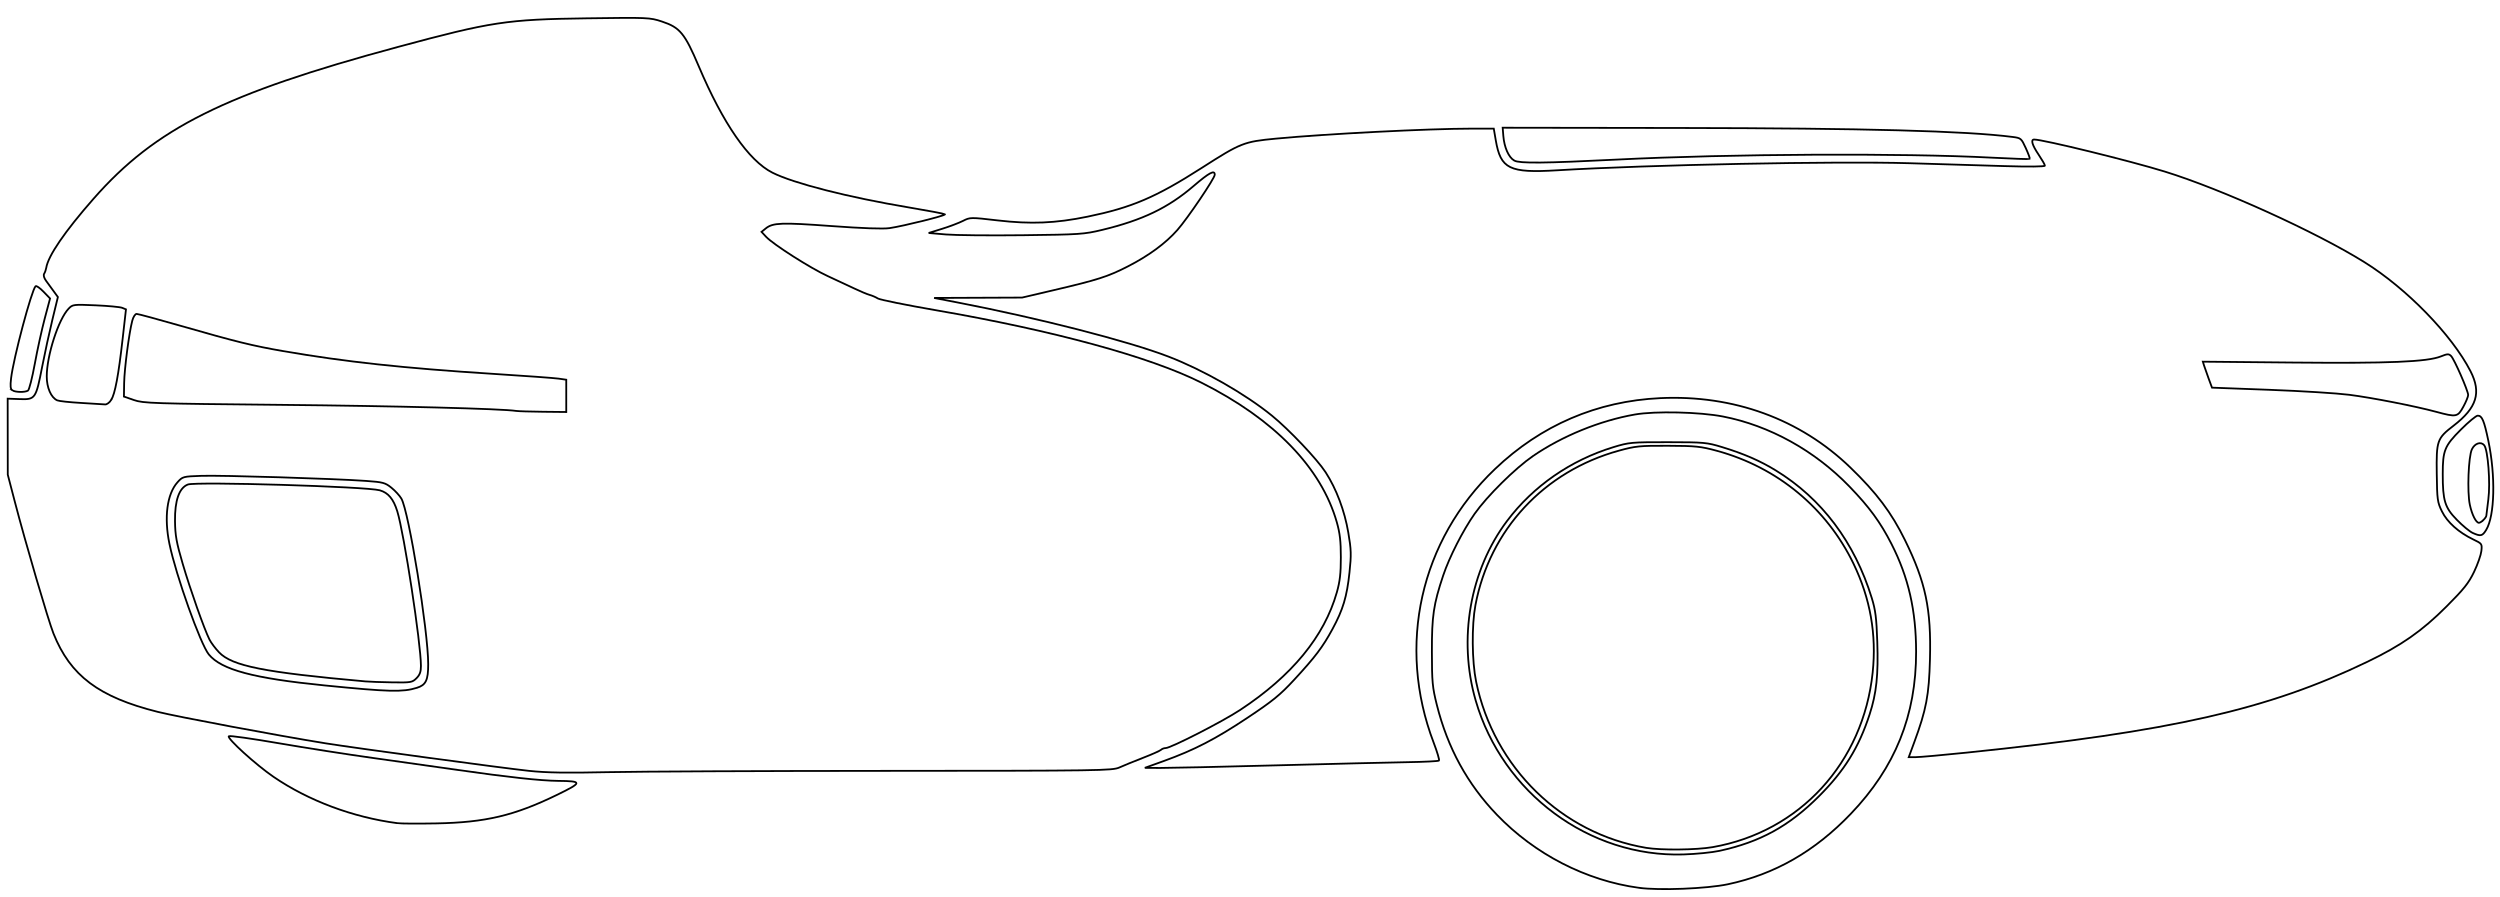
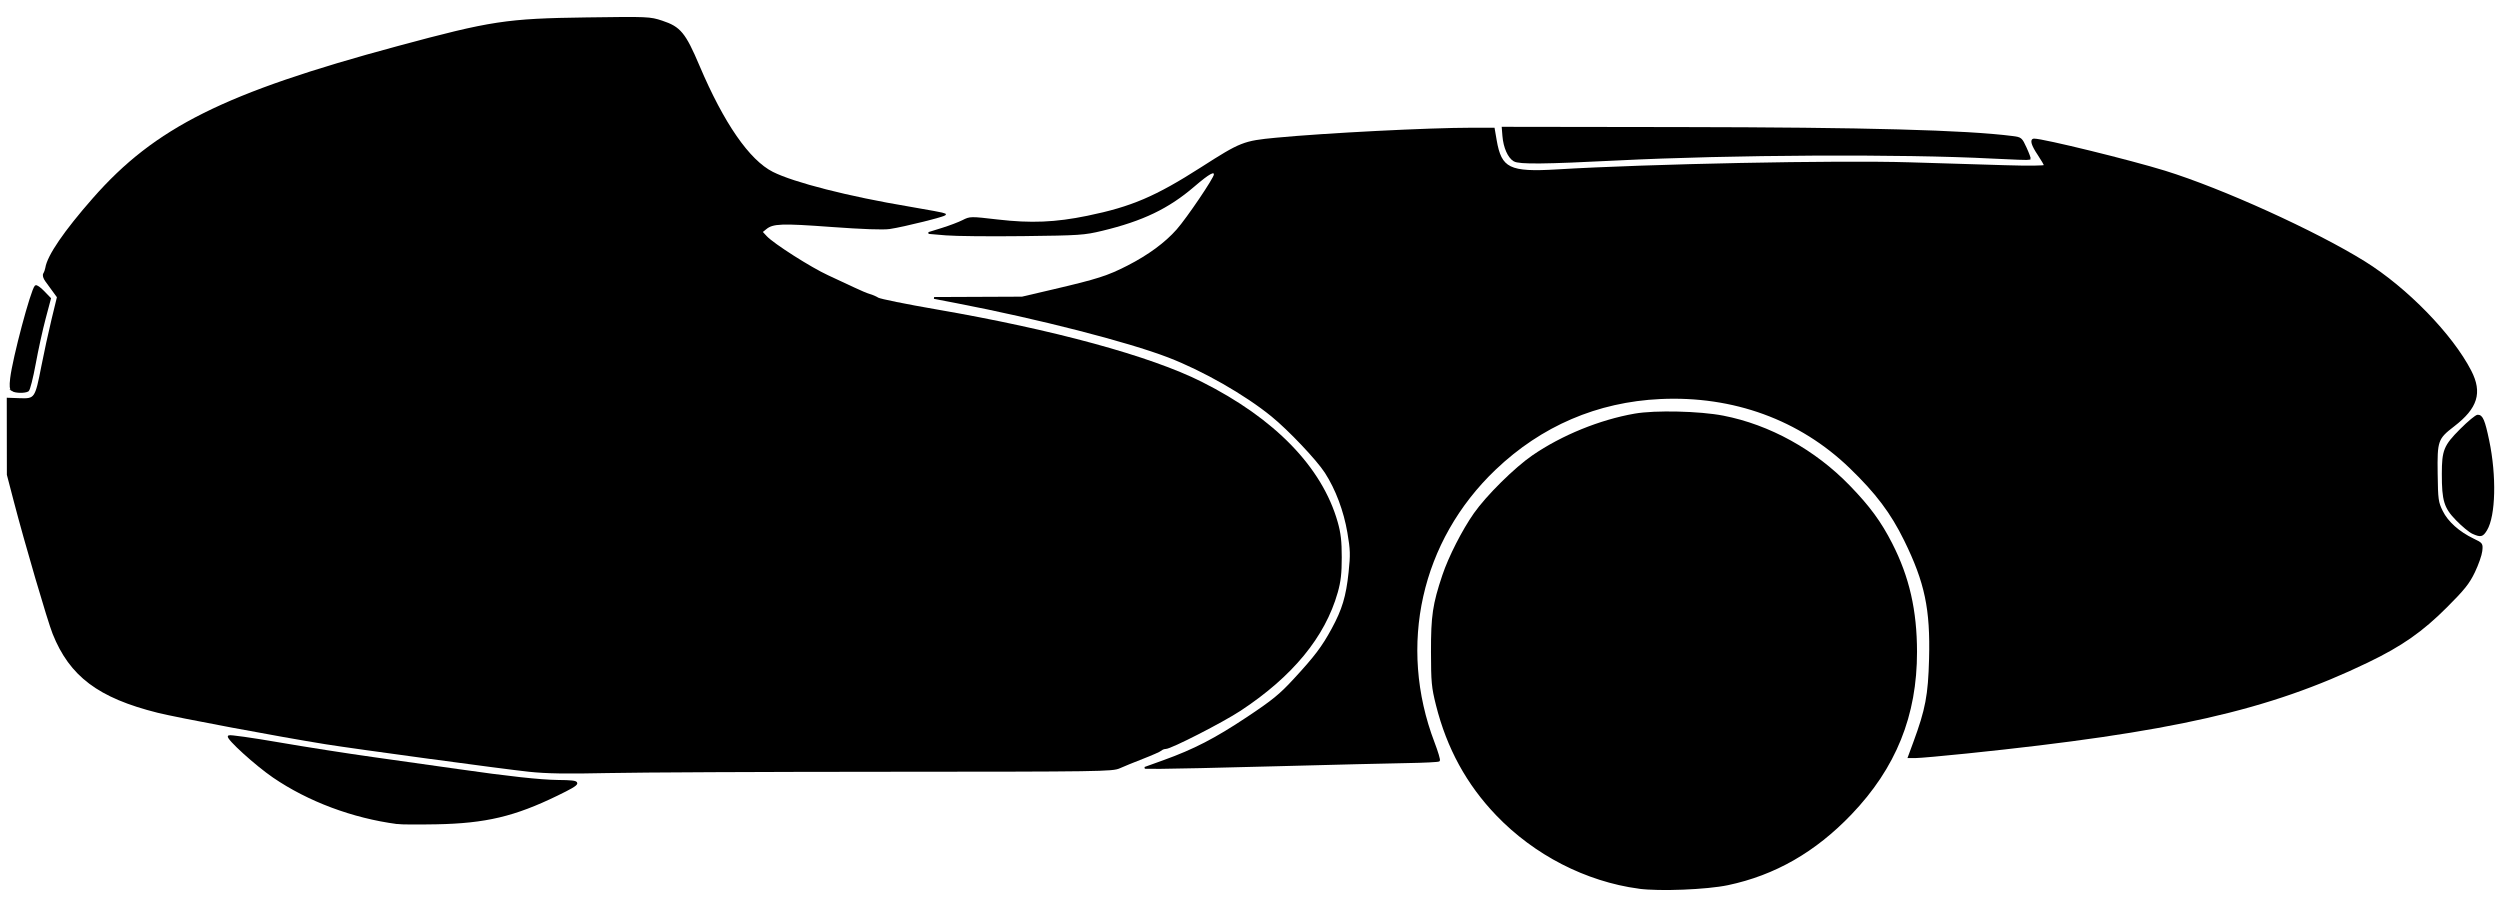
<svg xmlns="http://www.w3.org/2000/svg" width="683" height="245" viewBox="0 0 388.408 139.171" version="1.1" id="svg4947">
  <defs id="defs4941" />
  <g id="layer1" transform="translate(0,-157.8291)">
-     <path style="fill:none;stroke-width:0.282;fill-opacity:1;stroke:#000000;stroke-opacity:1" d="m 235.259,182.696 c -0.87,-0.5 -1.554,-2.045 -1.697,-3.831 l -0.101,-1.27 27.517,0.039 c 28.869,0.041 44.4,0.459 51.708,1.394 1.293,0.165 1.352,0.216 2.05,1.74 0.395,0.863 0.671,1.618 0.613,1.676 -0.058,0.058 -2.695,-0.03 -5.86,-0.197 -13.87,-0.729 -40.697,-0.592 -58.248,0.296 -11.325,0.573 -15.188,0.61 -15.982,0.154 z" id="path5634" class="df_part svg_df_neuskap svg_df_front_nose_cover" />
-     <path style="fill:none;stroke-width:0.282;fill-opacity:1;stroke:#000000;stroke-opacity:1" d="m 1.926,218.399 c -0.303,-0.192 -0.35,-0.631 -0.203,-1.884 0.365,-3.109 3.171,-13.65 3.804,-14.296 0.114,-0.116 0.667,0.265 1.229,0.847 l 1.021,1.058 -0.825,3.104 c -0.454,1.707 -1.149,4.88 -1.546,7.049 -0.396,2.17 -0.872,4.041 -1.057,4.158 -0.459,0.292 -1.941,0.27 -2.424,-0.036 z" id="path5632" class="df_part svg_df_achterlichtkap svg_df_rear_light_cover" />
-     <path style="fill:none;stroke-width:0.282;fill-opacity:1;stroke:#000000;stroke-opacity:1" d="m 385.841,238.534 c 0.244,-0.244 0.443,-0.541 0.443,-0.661 0,-0.119 0.139,-1.25 0.309,-2.513 0.342,-2.538 -0.053,-7.728 -0.641,-8.437 -0.51,-0.614 -1.458,-0.303 -1.905,0.624 -0.545,1.131 -0.752,6.636 -0.325,8.627 0.335,1.561 0.964,2.803 1.42,2.803 0.141,0 0.455,-0.2 0.699,-0.444 z" id="path5630" />
-     <path style="fill:none;stroke-width:0.282;fill-opacity:1;stroke:#000000;stroke-opacity:1" d="m 384.167,240.55 c -0.466,-0.21 -1.574,-1.127 -2.464,-2.038 -1.866,-1.911 -2.194,-2.976 -2.191,-7.122 0.003,-3.664 0.281,-4.35 2.797,-6.876 1.198,-1.203 2.388,-2.187 2.643,-2.187 0.666,0 0.982,0.746 1.637,3.87 1.153,5.499 1.008,11.683 -0.327,13.878 -0.592,0.973 -0.857,1.033 -2.095,0.475 z" id="path5628" class="df_part svg_df_neuskap svg_df_front_nose_cover" />
-     <path style="fill:none;stroke-width:0.282;fill-opacity:1;stroke:#000000;stroke-opacity:1" d="m 382.711,220.948 c 0.413,-0.758 0.75,-1.582 0.75,-1.83 0,-0.638 -2.153,-5.556 -2.65,-6.053 -0.361,-0.361 -0.557,-0.354 -1.589,0.059 -2.12,0.848 -8.076,1.096 -22.931,0.953 l -14.047,-0.135 0.183,0.594 c 0.101,0.327 0.42,1.235 0.71,2.019 l 0.527,1.424 8.962,0.336 c 4.929,0.185 10.486,0.532 12.348,0.771 3.601,0.462 10.276,1.77 13.547,2.655 3.113,0.842 3.32,0.803 4.188,-0.793 z" id="path5626" />
-     <path style="fill:none;stroke-width:0.282;fill-opacity:1;stroke:#000000;stroke-opacity:1" d="m 180.826,275.98 c 4.737,-1.709 8.004,-3.397 12.989,-6.714 3.924,-2.611 5.074,-3.547 7.247,-5.9 3.295,-3.568 4.423,-5.059 5.949,-7.867 1.645,-3.028 2.249,-5.035 2.649,-8.807 0.294,-2.775 0.272,-3.517 -0.186,-6.209 -0.576,-3.387 -1.847,-6.768 -3.519,-9.354 -1.303,-2.016 -5.675,-6.628 -8.338,-8.795 -4.153,-3.38 -10.66,-7.095 -16.087,-9.183 -6.269,-2.412 -20.248,-5.996 -32.879,-8.43 l -3.528,-0.68 6.838,-0.029 6.838,-0.029 4.874,-1.141 c 6.881,-1.611 8.462,-2.117 11.554,-3.7 3.245,-1.661 5.874,-3.593 7.689,-5.651 1.593,-1.806 5.811,-8.043 5.811,-8.592 0,-0.789 -0.843,-0.339 -3.285,1.752 -3.971,3.402 -7.933,5.303 -14.204,6.817 -2.809,0.678 -3.484,0.723 -12.285,0.828 -5.122,0.061 -10.52,0.008 -11.994,-0.118 l -2.681,-0.228 2.113,-0.657 c 1.162,-0.361 2.615,-0.913 3.228,-1.226 1.102,-0.562 1.163,-0.563 5.366,-0.074 5.189,0.604 8.989,0.446 13.988,-0.581 6.863,-1.41 10.601,-3.007 17.726,-7.57 6.102,-3.908 6.529,-4.076 11.535,-4.553 7.685,-0.732 23.79,-1.554 30.439,-1.554 h 3.404 l 0.309,1.802 c 0.765,4.468 2.094,5.119 9.543,4.672 14.269,-0.856 43.358,-1.44 54.751,-1.099 4.657,0.139 11.292,0.34 14.746,0.446 3.768,0.116 6.279,0.089 6.279,-0.066 0,-0.143 -0.445,-0.919 -0.988,-1.726 -0.993,-1.474 -1.246,-2.336 -0.686,-2.336 1.403,0 14.941,3.321 20.301,4.981 8.868,2.745 23.402,9.34 31.002,14.067 6.561,4.08 13.59,11.302 16.486,16.936 1.72,3.346 0.994,5.69 -2.622,8.472 -2.57,1.977 -2.685,2.306 -2.616,7.447 0.055,4.065 0.107,4.447 0.805,5.872 0.822,1.68 2.601,3.271 4.875,4.362 1.35,0.647 1.371,0.678 1.253,1.788 -0.067,0.621 -0.577,2.079 -1.134,3.24 -0.837,1.744 -1.581,2.679 -4.282,5.382 -3.827,3.829 -6.986,6.038 -12.3,8.596 -15.428,7.428 -30.378,10.819 -62.196,14.104 -3.784,0.391 -7.369,0.71 -7.966,0.71 h -1.085 l 0.835,-2.265 c 1.89,-5.127 2.311,-7.345 2.459,-12.975 0.205,-7.782 -0.665,-11.925 -3.885,-18.486 -2.093,-4.265 -4.412,-7.344 -8.501,-11.289 -7.8,-7.523 -18.148,-11.296 -29.518,-10.763 -9.812,0.46 -18.54,4.206 -25.683,11.022 -11.619,11.087 -15.275,27.423 -9.517,42.513 0.547,1.433 0.918,2.683 0.824,2.777 -0.094,0.094 -2.287,0.205 -4.875,0.246 -2.587,0.041 -11.767,0.264 -20.4,0.494 -8.633,0.23 -16.761,0.412 -18.062,0.404 l -2.366,-0.015 z" id="path5624" class="df_part svg_df_bovenhelft_carrosserie svg_df_top_half_body" />
-     <path style="fill:none;stroke-width:0.282;fill-opacity:1;stroke:#000000;stroke-opacity:1" d="m 17.265,219.909 c 0.6,-0.916 1.146,-3.83 1.795,-9.576 l 0.51,-4.516 -0.581,-0.239 c -0.32,-0.131 -2.179,-0.307 -4.132,-0.391 -3.469,-0.149 -3.566,-0.137 -4.199,0.521 -1.573,1.635 -3.391,7.268 -3.395,10.518 -0.002,1.756 0.669,3.293 1.627,3.726 0.268,0.121 1.949,0.302 3.734,0.402 1.785,0.1 3.453,0.203 3.707,0.23 0.254,0.027 0.675,-0.277 0.936,-0.675 z" id="path5622" />
-     <path style="fill:none;stroke-width:0.282;fill-opacity:1;stroke:#000000;stroke-opacity:1" d="m 87.975,219.254 v -2.508 l -1.199,-0.171 c -0.66,-0.094 -5.263,-0.429 -10.231,-0.745 -13.855,-0.88 -22.951,-1.867 -32.562,-3.533 -4.774,-0.828 -7.302,-1.451 -15.936,-3.931 -3.531,-1.014 -6.6,-1.844 -6.82,-1.844 -0.224,0 -0.522,0.465 -0.678,1.058 -0.494,1.874 -1.226,7.487 -1.261,9.666 l -0.034,2.117 1.552,0.54 c 1.453,0.505 2.91,0.553 22.719,0.746 17.881,0.174 34.495,0.603 36.689,0.948 0.31,0.049 2.184,0.106 4.163,0.127 l 3.598,0.038 z" id="path5620" />
-     <path style="fill:none;stroke-width:0.282;fill-opacity:1;stroke:#000000;stroke-opacity:1" d="m 56.79,263.618 c -15.811,-1.415 -20.72,-2.39 -22.763,-4.523 -0.562,-0.587 -1.229,-1.477 -1.482,-1.98 -0.817,-1.623 -2.975,-7.732 -4.164,-11.787 -0.972,-3.314 -1.164,-4.384 -1.191,-6.632 -0.039,-3.201 0.647,-5.15 1.998,-5.669 1.244,-0.479 27.804,0.322 29.815,0.899 1.323,0.38 2.128,1.347 2.724,3.274 1.05,3.401 3.671,20.54 3.672,24.016 2.56e-4,0.911 -0.172,1.384 -0.692,1.905 -0.657,0.657 -0.85,0.69 -3.739,0.645 -1.676,-0.026 -3.555,-0.093 -4.176,-0.148 z" id="path5618" class="df_part svg_df_derailleurkap svg_df_derailleur_cover" />
-     <path style="fill:none;stroke-width:0.282;fill-opacity:1;stroke:#000000;stroke-opacity:1" d="m 64.762,264.616 c 1.406,-0.432 1.765,-1.177 1.765,-3.668 0,-5.146 -3.015,-23.766 -4.167,-25.731 -0.269,-0.46 -0.965,-1.22 -1.546,-1.689 -0.967,-0.781 -1.302,-0.871 -3.951,-1.06 -4.998,-0.356 -22.517,-0.896 -25.567,-0.789 -2.873,0.101 -2.928,0.116 -3.725,1.008 -1.623,1.817 -2.097,5.447 -1.248,9.556 1.013,4.904 4.831,15.623 6.124,17.191 1.957,2.374 6.917,3.701 17.95,4.804 10.059,1.005 12.148,1.06 14.365,0.379 z" id="path5616" />
-     <path style="fill:none;stroke-width:0.282;fill-opacity:1;stroke:#000000;stroke-opacity:1" d="M 82.19,277.515 C 78.291,277.104 55.326,273.995 50.581,273.236 43.495,272.102 27.594,269.122 24.513,268.35 15.346,266.054 10.933,262.739 8.309,256.179 7.513,254.189 3.967,242.095 2.274,235.591 l -1.066,-4.092 -0.008,-5.905 -0.008,-5.905 1.886,0.068 c 2.413,0.086 2.504,-0.045 3.477,-5.05 0.408,-2.096 1.123,-5.385 1.59,-7.31 l 0.849,-3.5 -0.638,-0.874 c -0.351,-0.481 -0.883,-1.211 -1.183,-1.623 -0.344,-0.472 -0.458,-0.89 -0.309,-1.129 0.13,-0.209 0.273,-0.611 0.317,-0.894 0.291,-1.872 2.879,-5.655 7.354,-10.75 9.629,-10.964 20.374,-16.324 47.273,-23.578 14.55,-3.924 16.889,-4.279 29.321,-4.451 9.573,-0.133 9.83,-0.122 11.712,0.499 2.795,0.921 3.546,1.832 5.706,6.92 3.801,8.955 7.778,14.702 11.462,16.562 3.275,1.654 11.827,3.833 21.189,5.4 3.006,0.503 5.533,0.983 5.616,1.066 0.181,0.181 -6.397,1.823 -8.605,2.148 -1.003,0.147 -4.202,0.034 -9.033,-0.32 -7.767,-0.57 -9.108,-0.521 -10.208,0.371 l -0.655,0.531 0.706,0.761 c 1.091,1.177 6.924,4.896 9.596,6.118 1.319,0.604 3.161,1.463 4.092,1.909 0.931,0.446 2.011,0.898 2.399,1.004 0.388,0.106 0.968,0.357 1.288,0.559 0.321,0.201 4.377,1.022 9.014,1.824 18.301,3.163 33.27,7.246 41.235,11.247 11.343,5.697 18.639,13.219 21.05,21.7 0.481,1.694 0.625,2.944 0.625,5.444 0,2.5 -0.144,3.751 -0.625,5.444 -1.948,6.854 -6.973,12.967 -15.014,18.264 -2.758,1.817 -10.785,5.925 -11.578,5.925 -0.245,0 -0.566,0.12 -0.713,0.267 -0.147,0.147 -1.411,0.71 -2.808,1.251 -1.397,0.541 -3.048,1.215 -3.669,1.497 -1.071,0.487 -2.911,0.514 -35.983,0.526 -19.17,0.007 -38.728,0.097 -43.462,0.2 -6.443,0.14 -9.531,0.09 -12.277,-0.2 z" id="path5614" class="df_part svg_df_onderhelft_carrosserie svg_df_bottom_half_body" />
-     <path style="fill:none;stroke-width:0.282;fill-opacity:1;stroke:#000000;stroke-opacity:1" d="m 61.729,285.642 c -6.913,-0.91 -13.809,-3.492 -19.236,-7.202 -2.731,-1.867 -7.263,-5.983 -6.947,-6.31 0.112,-0.116 3.605,0.375 7.761,1.093 4.156,0.718 10.795,1.755 14.753,2.306 3.958,0.551 9.835,1.38 13.06,1.843 7.823,1.124 12.848,1.671 15.585,1.699 3.831,0.038 3.818,0.235 -0.152,2.167 -6.643,3.233 -11.124,4.294 -18.757,4.439 -2.794,0.053 -5.524,0.038 -6.068,-0.034 z" id="path5612" class="svg_df_rear_tyre" />
-     <path style="fill:none;stroke-width:0.282;fill-opacity:1;stroke:#000000;stroke-opacity:1" d="m 255.756,289.475 c -13.14,-2.21 -23.658,-12.483 -26.418,-25.802 -0.657,-3.172 -0.708,-8.759 -0.107,-11.924 2.22,-11.704 10.658,-20.781 22.292,-23.983 2.585,-0.711 3.225,-0.775 7.62,-0.758 4.313,0.017 5.083,0.096 7.62,0.788 9.379,2.558 17.036,8.892 21.209,17.543 2.608,5.408 3.589,10.98 2.972,16.894 -1.459,13.997 -11.319,24.761 -24.853,27.131 -2.527,0.443 -8.013,0.501 -10.335,0.111 z" id="path5610" class="df_part svg_df_voorwieldeksels svg_df_front_wheel_covers" />
-     <path style="fill:none;stroke-width:0.282;fill-opacity:1;stroke:#000000;stroke-opacity:1" d="m 267.109,289.948 c 6.346,-1.374 10.815,-3.823 15.478,-8.48 3.965,-3.96 6.2,-7.567 7.879,-12.716 1.069,-3.278 1.37,-6.126 1.195,-11.289 -0.126,-3.701 -0.279,-4.924 -0.849,-6.778 -2.671,-8.687 -7.775,-15.473 -14.933,-19.854 -2.432,-1.488 -4.947,-2.582 -8.3,-3.607 -2.386,-0.73 -2.798,-0.768 -8.435,-0.774 -5.667,-0.006 -6.038,0.028 -8.467,0.769 -6.657,2.03 -12.453,6.049 -16.531,11.462 -5.77,7.66 -7.643,18.384 -4.875,27.917 4.175,14.381 17.653,24.364 32.272,23.903 1.94,-0.061 4.445,-0.31 5.567,-0.553 z" id="path5608" />
-     <path style="fill:none;stroke-width:0.282;fill-opacity:1;stroke:#000000;stroke-opacity:1" d="m 254.627,295.686 c -8.217,-1.12 -16.168,-5.209 -22.057,-11.343 -4.595,-4.786 -7.66,-10.389 -9.335,-17.065 -0.689,-2.747 -0.764,-3.544 -0.772,-8.262 -0.01,-5.577 0.254,-7.362 1.755,-11.853 0.949,-2.84 3.073,-7.008 4.89,-9.596 1.92,-2.734 6.307,-7.074 9.06,-8.963 4.542,-3.115 10.399,-5.503 15.831,-6.453 3.155,-0.552 10.059,-0.394 13.698,0.313 7.204,1.4 14.226,5.284 19.612,10.848 3.102,3.204 4.828,5.561 6.56,8.954 2.638,5.169 3.817,10.333 3.824,16.75 0.012,9.883 -3.249,17.968 -10.156,25.181 -5.578,5.825 -11.817,9.399 -19.098,10.938 -3.252,0.688 -10.646,0.982 -13.813,0.55 z" id="path4916" />
+     <path style="stroke-width:0.282;fill-opacity:1;stroke:#000000;stroke-opacity:1" d="m 235.259,182.696 c -0.87,-0.5 -1.554,-2.045 -1.697,-3.831 l -0.101,-1.27 27.517,0.039 c 28.869,0.041 44.4,0.459 51.708,1.394 1.293,0.165 1.352,0.216 2.05,1.74 0.395,0.863 0.671,1.618 0.613,1.676 -0.058,0.058 -2.695,-0.03 -5.86,-0.197 -13.87,-0.729 -40.697,-0.592 -58.248,0.296 -11.325,0.573 -15.188,0.61 -15.982,0.154 z" id="path5634" class="df_part svg_df_neuskap svg_df_front_nose_cover" />
+     <path style="stroke-width:0.282;fill-opacity:1;stroke:#000000;stroke-opacity:1" d="m 1.926,218.399 c -0.303,-0.192 -0.35,-0.631 -0.203,-1.884 0.365,-3.109 3.171,-13.65 3.804,-14.296 0.114,-0.116 0.667,0.265 1.229,0.847 l 1.021,1.058 -0.825,3.104 c -0.454,1.707 -1.149,4.88 -1.546,7.049 -0.396,2.17 -0.872,4.041 -1.057,4.158 -0.459,0.292 -1.941,0.27 -2.424,-0.036 z" id="path5632" class="df_part svg_df_achterlichtkap svg_df_rear_light_cover" />
+     <path style="stroke-width:0.282;fill-opacity:1;stroke:#000000;stroke-opacity:1" d="m 385.841,238.534 c 0.244,-0.244 0.443,-0.541 0.443,-0.661 0,-0.119 0.139,-1.25 0.309,-2.513 0.342,-2.538 -0.053,-7.728 -0.641,-8.437 -0.51,-0.614 -1.458,-0.303 -1.905,0.624 -0.545,1.131 -0.752,6.636 -0.325,8.627 0.335,1.561 0.964,2.803 1.42,2.803 0.141,0 0.455,-0.2 0.699,-0.444 z" id="path5630" />
+     <path style="stroke-width:0.282;fill-opacity:1;stroke:#000000;stroke-opacity:1" d="m 384.167,240.55 c -0.466,-0.21 -1.574,-1.127 -2.464,-2.038 -1.866,-1.911 -2.194,-2.976 -2.191,-7.122 0.003,-3.664 0.281,-4.35 2.797,-6.876 1.198,-1.203 2.388,-2.187 2.643,-2.187 0.666,0 0.982,0.746 1.637,3.87 1.153,5.499 1.008,11.683 -0.327,13.878 -0.592,0.973 -0.857,1.033 -2.095,0.475 z" id="path5628" class="df_part svg_df_neuskap svg_df_front_nose_cover" />
+     <path style="stroke-width:0.282;fill-opacity:1;stroke:#000000;stroke-opacity:1" d="m 382.711,220.948 c 0.413,-0.758 0.75,-1.582 0.75,-1.83 0,-0.638 -2.153,-5.556 -2.65,-6.053 -0.361,-0.361 -0.557,-0.354 -1.589,0.059 -2.12,0.848 -8.076,1.096 -22.931,0.953 l -14.047,-0.135 0.183,0.594 c 0.101,0.327 0.42,1.235 0.71,2.019 l 0.527,1.424 8.962,0.336 c 4.929,0.185 10.486,0.532 12.348,0.771 3.601,0.462 10.276,1.77 13.547,2.655 3.113,0.842 3.32,0.803 4.188,-0.793 z" id="path5626" />
+     <path style="stroke-width:0.282;fill-opacity:1;stroke:#000000;stroke-opacity:1" d="m 180.826,275.98 c 4.737,-1.709 8.004,-3.397 12.989,-6.714 3.924,-2.611 5.074,-3.547 7.247,-5.9 3.295,-3.568 4.423,-5.059 5.949,-7.867 1.645,-3.028 2.249,-5.035 2.649,-8.807 0.294,-2.775 0.272,-3.517 -0.186,-6.209 -0.576,-3.387 -1.847,-6.768 -3.519,-9.354 -1.303,-2.016 -5.675,-6.628 -8.338,-8.795 -4.153,-3.38 -10.66,-7.095 -16.087,-9.183 -6.269,-2.412 -20.248,-5.996 -32.879,-8.43 l -3.528,-0.68 6.838,-0.029 6.838,-0.029 4.874,-1.141 c 6.881,-1.611 8.462,-2.117 11.554,-3.7 3.245,-1.661 5.874,-3.593 7.689,-5.651 1.593,-1.806 5.811,-8.043 5.811,-8.592 0,-0.789 -0.843,-0.339 -3.285,1.752 -3.971,3.402 -7.933,5.303 -14.204,6.817 -2.809,0.678 -3.484,0.723 -12.285,0.828 -5.122,0.061 -10.52,0.008 -11.994,-0.118 l -2.681,-0.228 2.113,-0.657 c 1.162,-0.361 2.615,-0.913 3.228,-1.226 1.102,-0.562 1.163,-0.563 5.366,-0.074 5.189,0.604 8.989,0.446 13.988,-0.581 6.863,-1.41 10.601,-3.007 17.726,-7.57 6.102,-3.908 6.529,-4.076 11.535,-4.553 7.685,-0.732 23.79,-1.554 30.439,-1.554 h 3.404 l 0.309,1.802 c 0.765,4.468 2.094,5.119 9.543,4.672 14.269,-0.856 43.358,-1.44 54.751,-1.099 4.657,0.139 11.292,0.34 14.746,0.446 3.768,0.116 6.279,0.089 6.279,-0.066 0,-0.143 -0.445,-0.919 -0.988,-1.726 -0.993,-1.474 -1.246,-2.336 -0.686,-2.336 1.403,0 14.941,3.321 20.301,4.981 8.868,2.745 23.402,9.34 31.002,14.067 6.561,4.08 13.59,11.302 16.486,16.936 1.72,3.346 0.994,5.69 -2.622,8.472 -2.57,1.977 -2.685,2.306 -2.616,7.447 0.055,4.065 0.107,4.447 0.805,5.872 0.822,1.68 2.601,3.271 4.875,4.362 1.35,0.647 1.371,0.678 1.253,1.788 -0.067,0.621 -0.577,2.079 -1.134,3.24 -0.837,1.744 -1.581,2.679 -4.282,5.382 -3.827,3.829 -6.986,6.038 -12.3,8.596 -15.428,7.428 -30.378,10.819 -62.196,14.104 -3.784,0.391 -7.369,0.71 -7.966,0.71 h -1.085 l 0.835,-2.265 c 1.89,-5.127 2.311,-7.345 2.459,-12.975 0.205,-7.782 -0.665,-11.925 -3.885,-18.486 -2.093,-4.265 -4.412,-7.344 -8.501,-11.289 -7.8,-7.523 -18.148,-11.296 -29.518,-10.763 -9.812,0.46 -18.54,4.206 -25.683,11.022 -11.619,11.087 -15.275,27.423 -9.517,42.513 0.547,1.433 0.918,2.683 0.824,2.777 -0.094,0.094 -2.287,0.205 -4.875,0.246 -2.587,0.041 -11.767,0.264 -20.4,0.494 -8.633,0.23 -16.761,0.412 -18.062,0.404 l -2.366,-0.015 z" id="path5624" class="df_part svg_df_bovenhelft_carrosserie svg_df_top_half_body" />
+     <path style="stroke-width:0.282;fill-opacity:1;stroke:#000000;stroke-opacity:1" d="m 17.265,219.909 c 0.6,-0.916 1.146,-3.83 1.795,-9.576 l 0.51,-4.516 -0.581,-0.239 c -0.32,-0.131 -2.179,-0.307 -4.132,-0.391 -3.469,-0.149 -3.566,-0.137 -4.199,0.521 -1.573,1.635 -3.391,7.268 -3.395,10.518 -0.002,1.756 0.669,3.293 1.627,3.726 0.268,0.121 1.949,0.302 3.734,0.402 1.785,0.1 3.453,0.203 3.707,0.23 0.254,0.027 0.675,-0.277 0.936,-0.675 z" id="path5622" />
+     <path style="stroke-width:0.282;fill-opacity:1;stroke:#000000;stroke-opacity:1" d="m 87.975,219.254 v -2.508 l -1.199,-0.171 c -0.66,-0.094 -5.263,-0.429 -10.231,-0.745 -13.855,-0.88 -22.951,-1.867 -32.562,-3.533 -4.774,-0.828 -7.302,-1.451 -15.936,-3.931 -3.531,-1.014 -6.6,-1.844 -6.82,-1.844 -0.224,0 -0.522,0.465 -0.678,1.058 -0.494,1.874 -1.226,7.487 -1.261,9.666 l -0.034,2.117 1.552,0.54 c 1.453,0.505 2.91,0.553 22.719,0.746 17.881,0.174 34.495,0.603 36.689,0.948 0.31,0.049 2.184,0.106 4.163,0.127 l 3.598,0.038 z" id="path5620" />
+     <path style="stroke-width:0.282;fill-opacity:1;stroke:#000000;stroke-opacity:1" d="m 56.79,263.618 c -15.811,-1.415 -20.72,-2.39 -22.763,-4.523 -0.562,-0.587 -1.229,-1.477 -1.482,-1.98 -0.817,-1.623 -2.975,-7.732 -4.164,-11.787 -0.972,-3.314 -1.164,-4.384 -1.191,-6.632 -0.039,-3.201 0.647,-5.15 1.998,-5.669 1.244,-0.479 27.804,0.322 29.815,0.899 1.323,0.38 2.128,1.347 2.724,3.274 1.05,3.401 3.671,20.54 3.672,24.016 2.56e-4,0.911 -0.172,1.384 -0.692,1.905 -0.657,0.657 -0.85,0.69 -3.739,0.645 -1.676,-0.026 -3.555,-0.093 -4.176,-0.148 z" id="path5618" class="df_part svg_df_derailleurkap svg_df_derailleur_cover" />
+     <path style="stroke-width:0.282;fill-opacity:1;stroke:#000000;stroke-opacity:1" d="m 64.762,264.616 c 1.406,-0.432 1.765,-1.177 1.765,-3.668 0,-5.146 -3.015,-23.766 -4.167,-25.731 -0.269,-0.46 -0.965,-1.22 -1.546,-1.689 -0.967,-0.781 -1.302,-0.871 -3.951,-1.06 -4.998,-0.356 -22.517,-0.896 -25.567,-0.789 -2.873,0.101 -2.928,0.116 -3.725,1.008 -1.623,1.817 -2.097,5.447 -1.248,9.556 1.013,4.904 4.831,15.623 6.124,17.191 1.957,2.374 6.917,3.701 17.95,4.804 10.059,1.005 12.148,1.06 14.365,0.379 z" id="path5616" />
+     <path style="stroke-width:0.282;fill-opacity:1;stroke:#000000;stroke-opacity:1" d="M 82.19,277.515 C 78.291,277.104 55.326,273.995 50.581,273.236 43.495,272.102 27.594,269.122 24.513,268.35 15.346,266.054 10.933,262.739 8.309,256.179 7.513,254.189 3.967,242.095 2.274,235.591 l -1.066,-4.092 -0.008,-5.905 -0.008,-5.905 1.886,0.068 c 2.413,0.086 2.504,-0.045 3.477,-5.05 0.408,-2.096 1.123,-5.385 1.59,-7.31 l 0.849,-3.5 -0.638,-0.874 c -0.351,-0.481 -0.883,-1.211 -1.183,-1.623 -0.344,-0.472 -0.458,-0.89 -0.309,-1.129 0.13,-0.209 0.273,-0.611 0.317,-0.894 0.291,-1.872 2.879,-5.655 7.354,-10.75 9.629,-10.964 20.374,-16.324 47.273,-23.578 14.55,-3.924 16.889,-4.279 29.321,-4.451 9.573,-0.133 9.83,-0.122 11.712,0.499 2.795,0.921 3.546,1.832 5.706,6.92 3.801,8.955 7.778,14.702 11.462,16.562 3.275,1.654 11.827,3.833 21.189,5.4 3.006,0.503 5.533,0.983 5.616,1.066 0.181,0.181 -6.397,1.823 -8.605,2.148 -1.003,0.147 -4.202,0.034 -9.033,-0.32 -7.767,-0.57 -9.108,-0.521 -10.208,0.371 l -0.655,0.531 0.706,0.761 c 1.091,1.177 6.924,4.896 9.596,6.118 1.319,0.604 3.161,1.463 4.092,1.909 0.931,0.446 2.011,0.898 2.399,1.004 0.388,0.106 0.968,0.357 1.288,0.559 0.321,0.201 4.377,1.022 9.014,1.824 18.301,3.163 33.27,7.246 41.235,11.247 11.343,5.697 18.639,13.219 21.05,21.7 0.481,1.694 0.625,2.944 0.625,5.444 0,2.5 -0.144,3.751 -0.625,5.444 -1.948,6.854 -6.973,12.967 -15.014,18.264 -2.758,1.817 -10.785,5.925 -11.578,5.925 -0.245,0 -0.566,0.12 -0.713,0.267 -0.147,0.147 -1.411,0.71 -2.808,1.251 -1.397,0.541 -3.048,1.215 -3.669,1.497 -1.071,0.487 -2.911,0.514 -35.983,0.526 -19.17,0.007 -38.728,0.097 -43.462,0.2 -6.443,0.14 -9.531,0.09 -12.277,-0.2 z" id="path5614" class="df_part svg_df_onderhelft_carrosserie svg_df_bottom_half_body" />
+     <path style="stroke-width:0.282;fill-opacity:1;stroke:#000000;stroke-opacity:1" d="m 61.729,285.642 c -6.913,-0.91 -13.809,-3.492 -19.236,-7.202 -2.731,-1.867 -7.263,-5.983 -6.947,-6.31 0.112,-0.116 3.605,0.375 7.761,1.093 4.156,0.718 10.795,1.755 14.753,2.306 3.958,0.551 9.835,1.38 13.06,1.843 7.823,1.124 12.848,1.671 15.585,1.699 3.831,0.038 3.818,0.235 -0.152,2.167 -6.643,3.233 -11.124,4.294 -18.757,4.439 -2.794,0.053 -5.524,0.038 -6.068,-0.034 z" id="path5612" class="svg_df_rear_tyre" />
+     <path style="stroke-width:0.282;fill-opacity:1;stroke:#000000;stroke-opacity:1" d="m 255.756,289.475 c -13.14,-2.21 -23.658,-12.483 -26.418,-25.802 -0.657,-3.172 -0.708,-8.759 -0.107,-11.924 2.22,-11.704 10.658,-20.781 22.292,-23.983 2.585,-0.711 3.225,-0.775 7.62,-0.758 4.313,0.017 5.083,0.096 7.62,0.788 9.379,2.558 17.036,8.892 21.209,17.543 2.608,5.408 3.589,10.98 2.972,16.894 -1.459,13.997 -11.319,24.761 -24.853,27.131 -2.527,0.443 -8.013,0.501 -10.335,0.111 z" id="path5610" class="df_part svg_df_voorwieldeksels svg_df_front_wheel_covers" />
+     <path style="stroke-width:0.282;fill-opacity:1;stroke:#000000;stroke-opacity:1" d="m 267.109,289.948 c 6.346,-1.374 10.815,-3.823 15.478,-8.48 3.965,-3.96 6.2,-7.567 7.879,-12.716 1.069,-3.278 1.37,-6.126 1.195,-11.289 -0.126,-3.701 -0.279,-4.924 -0.849,-6.778 -2.671,-8.687 -7.775,-15.473 -14.933,-19.854 -2.432,-1.488 -4.947,-2.582 -8.3,-3.607 -2.386,-0.73 -2.798,-0.768 -8.435,-0.774 -5.667,-0.006 -6.038,0.028 -8.467,0.769 -6.657,2.03 -12.453,6.049 -16.531,11.462 -5.77,7.66 -7.643,18.384 -4.875,27.917 4.175,14.381 17.653,24.364 32.272,23.903 1.94,-0.061 4.445,-0.31 5.567,-0.553 z" id="path5608" />
+     <path style="stroke-width:0.282;fill-opacity:1;stroke:#000000;stroke-opacity:1" d="m 254.627,295.686 c -8.217,-1.12 -16.168,-5.209 -22.057,-11.343 -4.595,-4.786 -7.66,-10.389 -9.335,-17.065 -0.689,-2.747 -0.764,-3.544 -0.772,-8.262 -0.01,-5.577 0.254,-7.362 1.755,-11.853 0.949,-2.84 3.073,-7.008 4.89,-9.596 1.92,-2.734 6.307,-7.074 9.06,-8.963 4.542,-3.115 10.399,-5.503 15.831,-6.453 3.155,-0.552 10.059,-0.394 13.698,0.313 7.204,1.4 14.226,5.284 19.612,10.848 3.102,3.204 4.828,5.561 6.56,8.954 2.638,5.169 3.817,10.333 3.824,16.75 0.012,9.883 -3.249,17.968 -10.156,25.181 -5.578,5.825 -11.817,9.399 -19.098,10.938 -3.252,0.688 -10.646,0.982 -13.813,0.55 z" id="path4916" />
  </g>
</svg>
